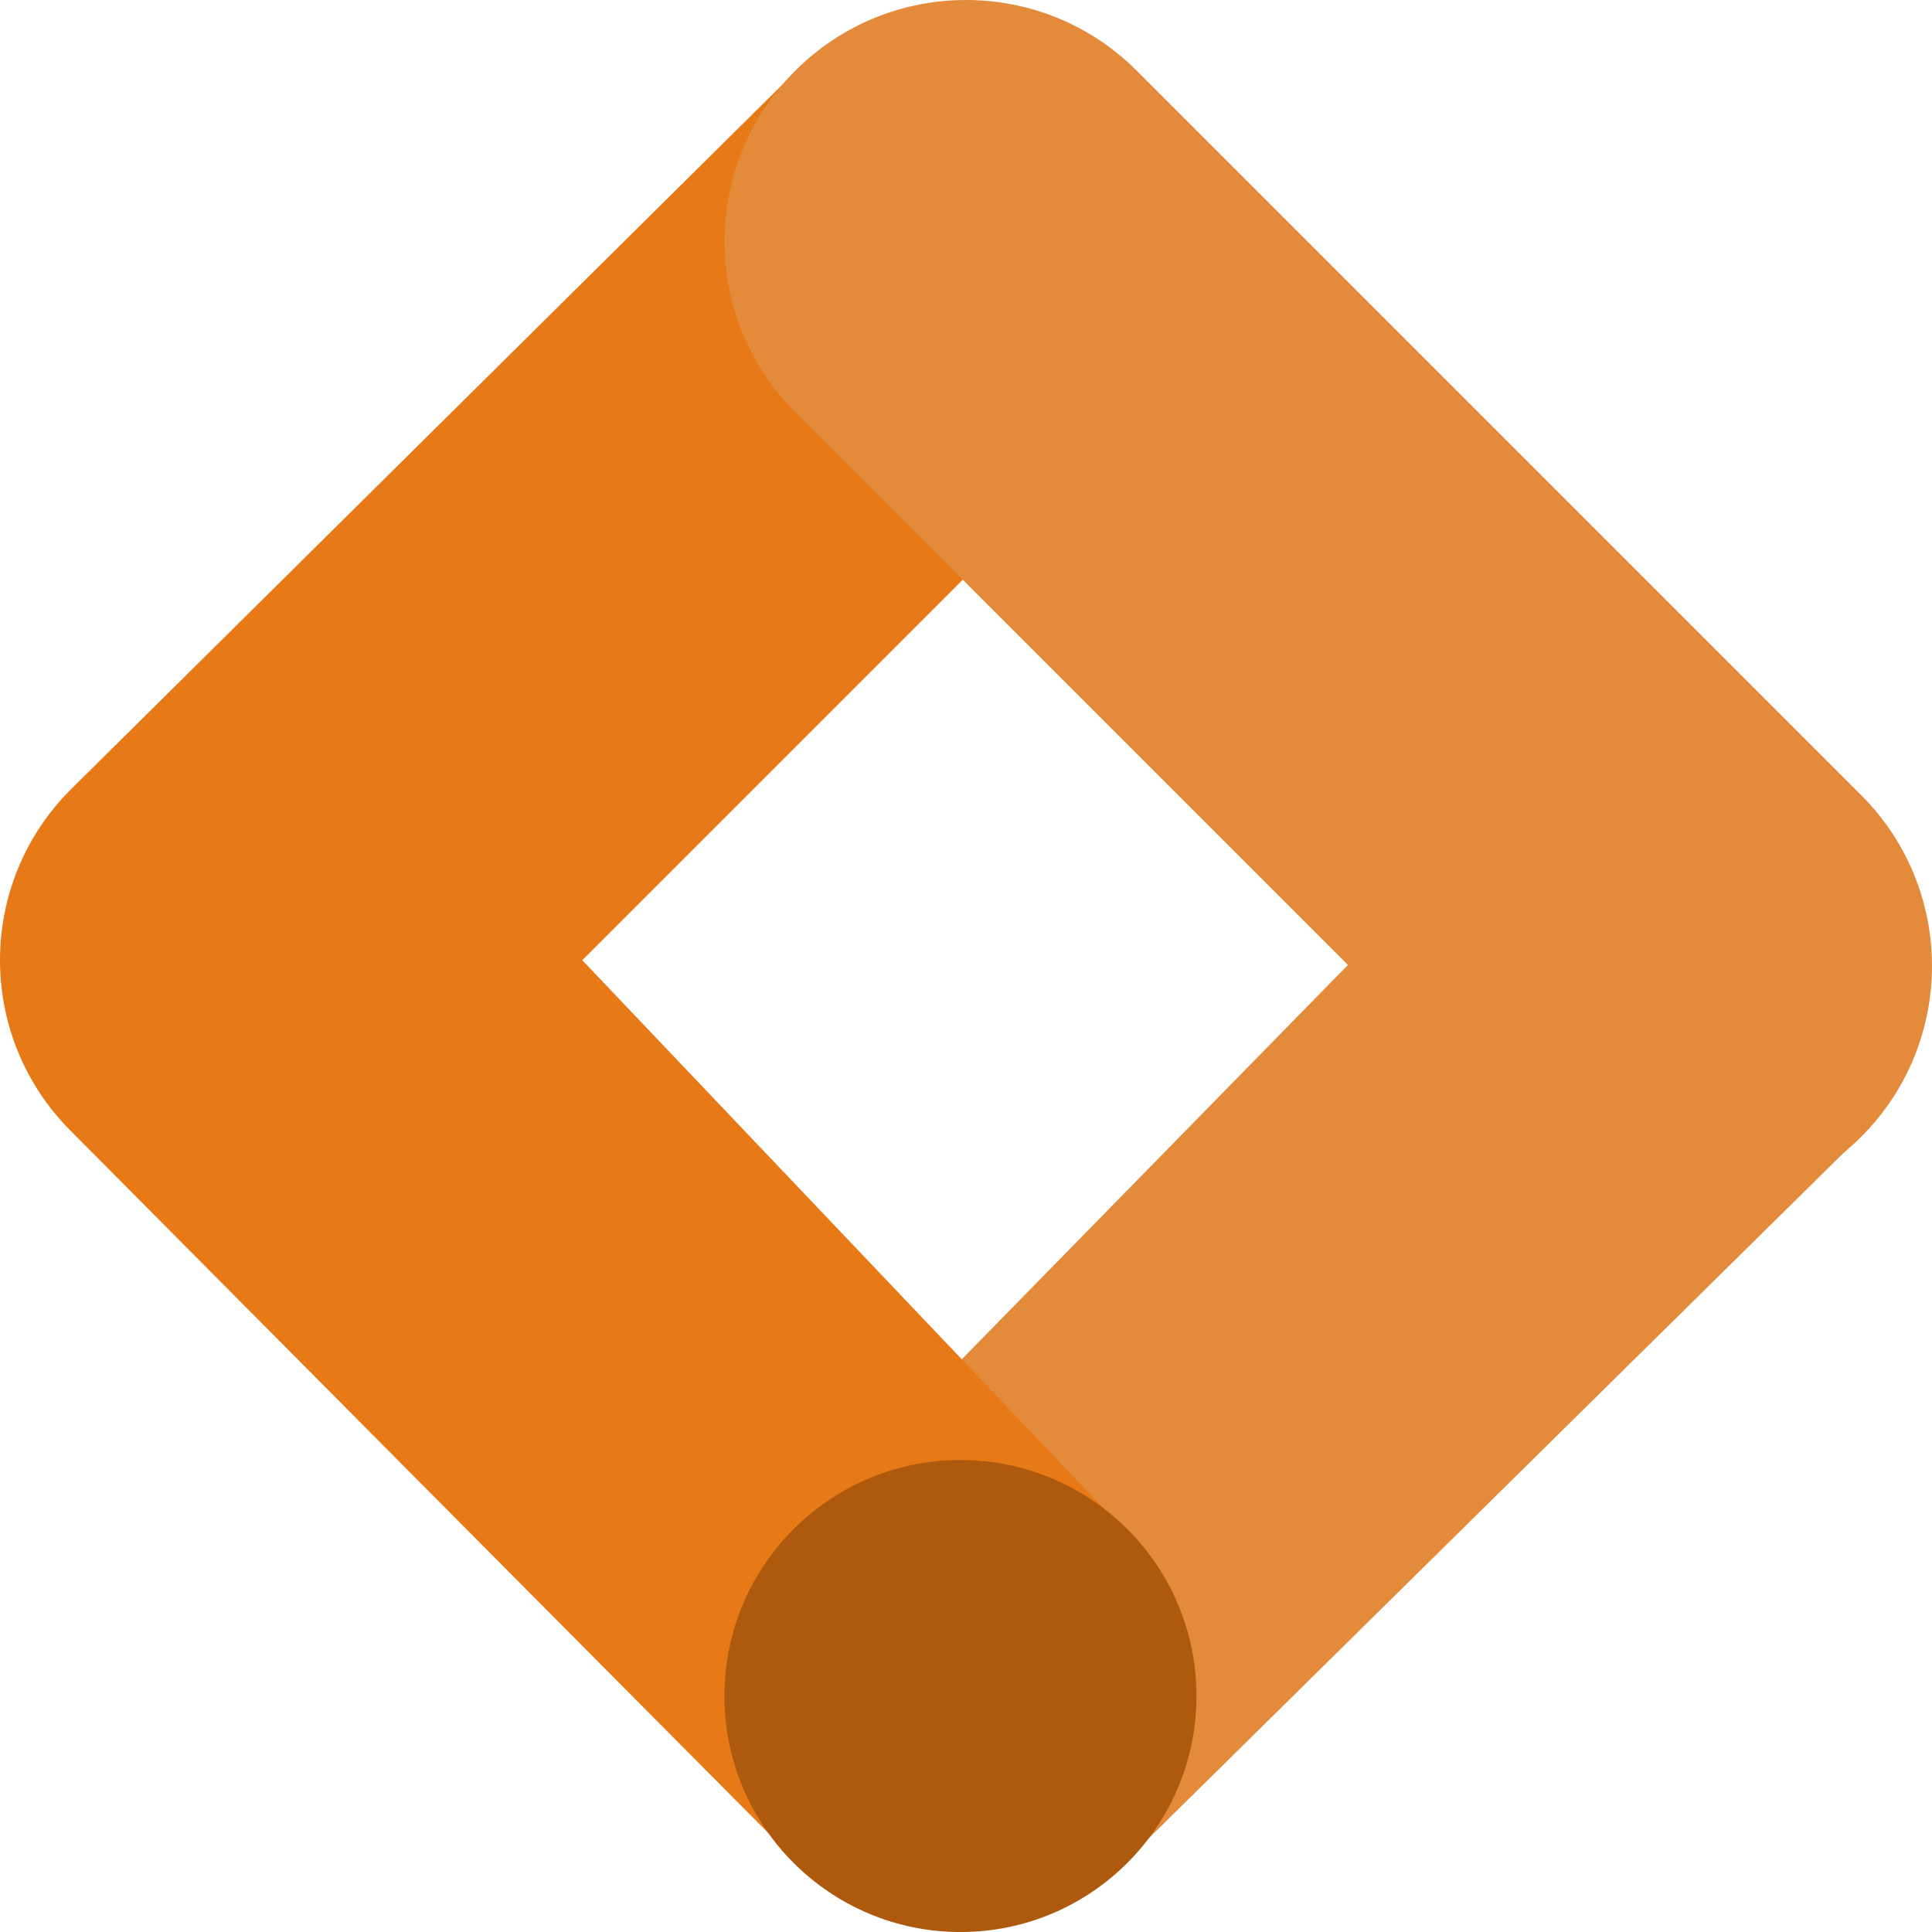
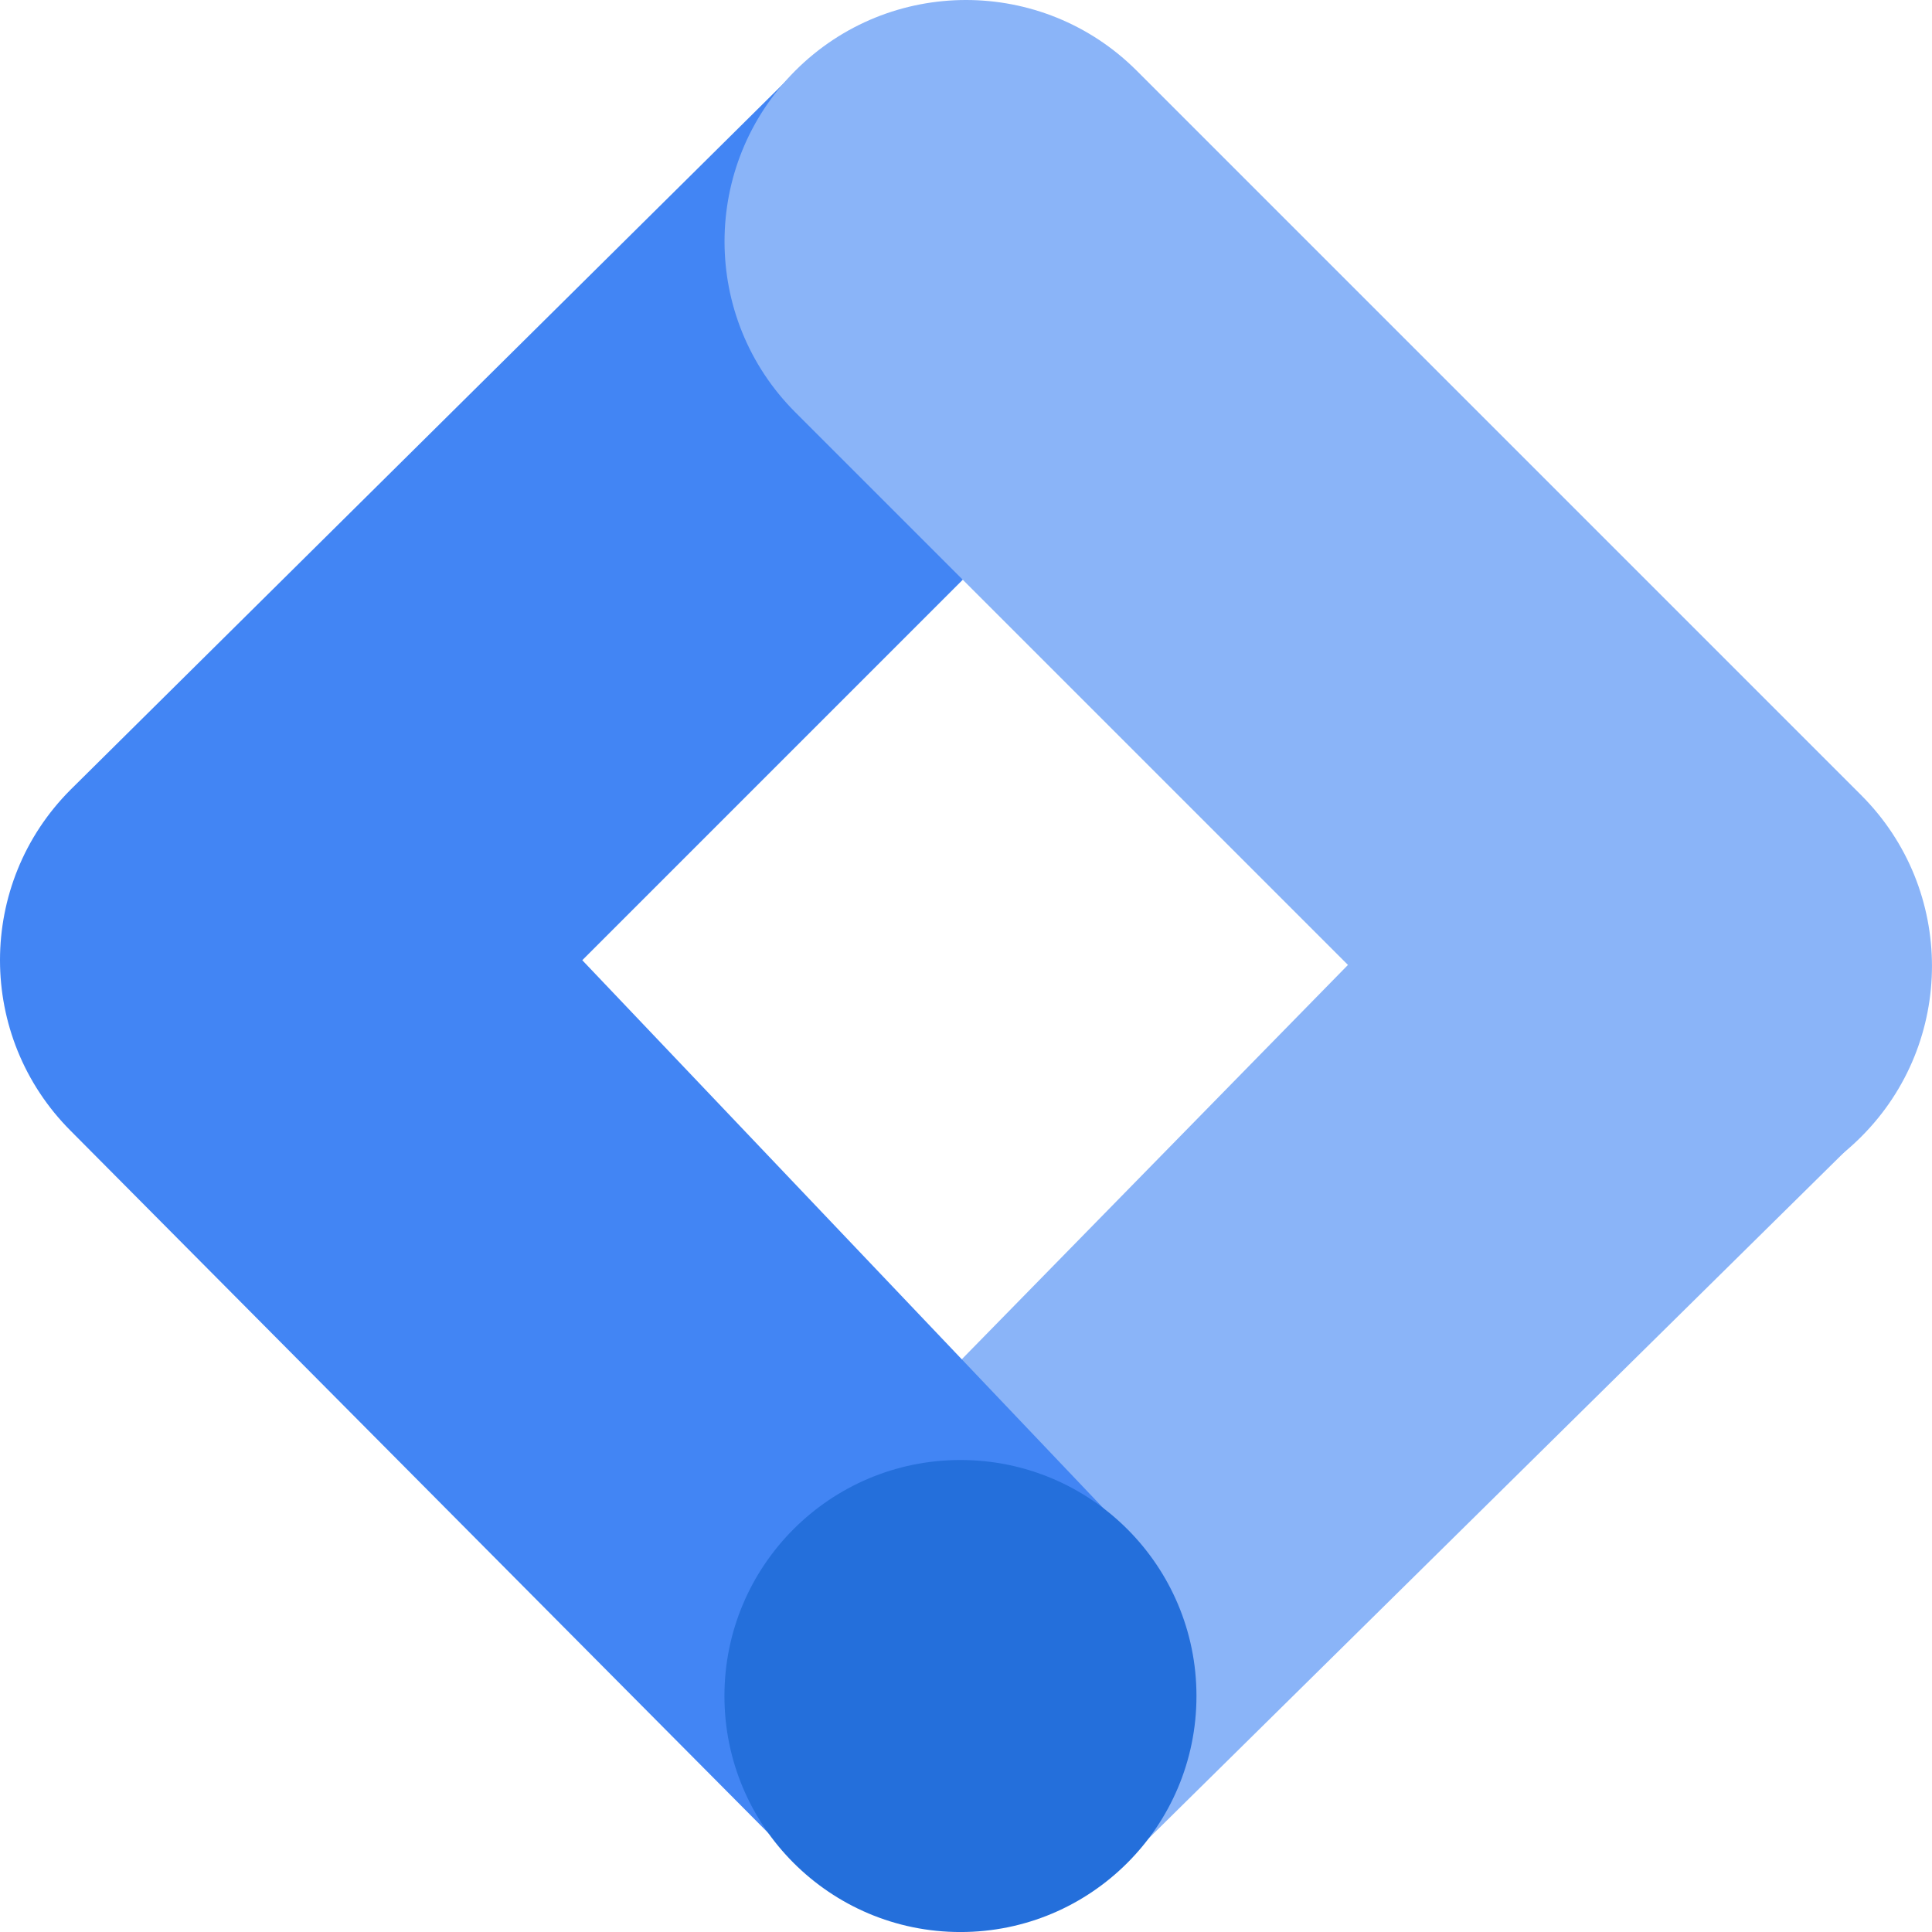
- <svg xmlns="http://www.w3.org/2000/svg" width="256px" height="256px" viewBox="0 0 256 256" version="1.1" preserveAspectRatio="xMidYMid">
+ <svg xmlns="http://www.w3.org/2000/svg" width="800px" height="800px" viewBox="0 0 256 256" version="1.1" preserveAspectRatio="xMidYMid">
  <g>
-     <polygon fill="#e38a3b" points="150.262 245.516 105.825 202.185 201.258 104.731 247.265 149.822" />
-     <path d="M150.451,53.938 L106.175,8.731 L9.36,104.629 C-3.12,117.109 -3.12,137.342 9.36,149.836 L104.72,245.822 L149.811,203.64 L77.156,127.233 L150.451,53.938 Z" fill="#e77917" />
-     <path d="M246.625,105.371 L150.625,9.371 C138.131,-3.124 117.869,-3.124 105.375,9.371 C92.88,21.865 92.88,42.127 105.375,54.622 L201.375,150.622 C213.869,163.116 234.131,163.116 246.625,150.622 C259.12,138.127 259.12,117.865 246.625,105.371 Z" fill="#e38a3b" />
-     <circle fill="#ad590e" cx="127.265" cy="224.731" r="31.273" />
+     <polygon fill="#8AB4F8" points="150.262 245.516 105.825 202.185 201.258 104.731 247.265 149.822">
+ 
+ </polygon>
+     <path d="M150.451,53.938 L106.175,8.731 L9.36,104.629 C-3.12,117.109 -3.12,137.342 9.36,149.836 L104.72,245.822 L149.811,203.64 L77.156,127.233 L150.451,53.938 Z" fill="#4285F4">
+ 
+ </path>
+     <path d="M246.625,105.371 L150.625,9.371 C138.131,-3.124 117.869,-3.124 105.375,9.371 C92.88,21.865 92.88,42.127 105.375,54.622 L201.375,150.622 C213.869,163.116 234.131,163.116 246.625,150.622 C259.12,138.127 259.12,117.865 246.625,105.371 Z" fill="#8AB4F8">
+ 
+ </path>
+     <circle fill="#246FDB" cx="127.265" cy="224.731" r="31.273">
+ 
+ </circle>
  </g>
</svg>
